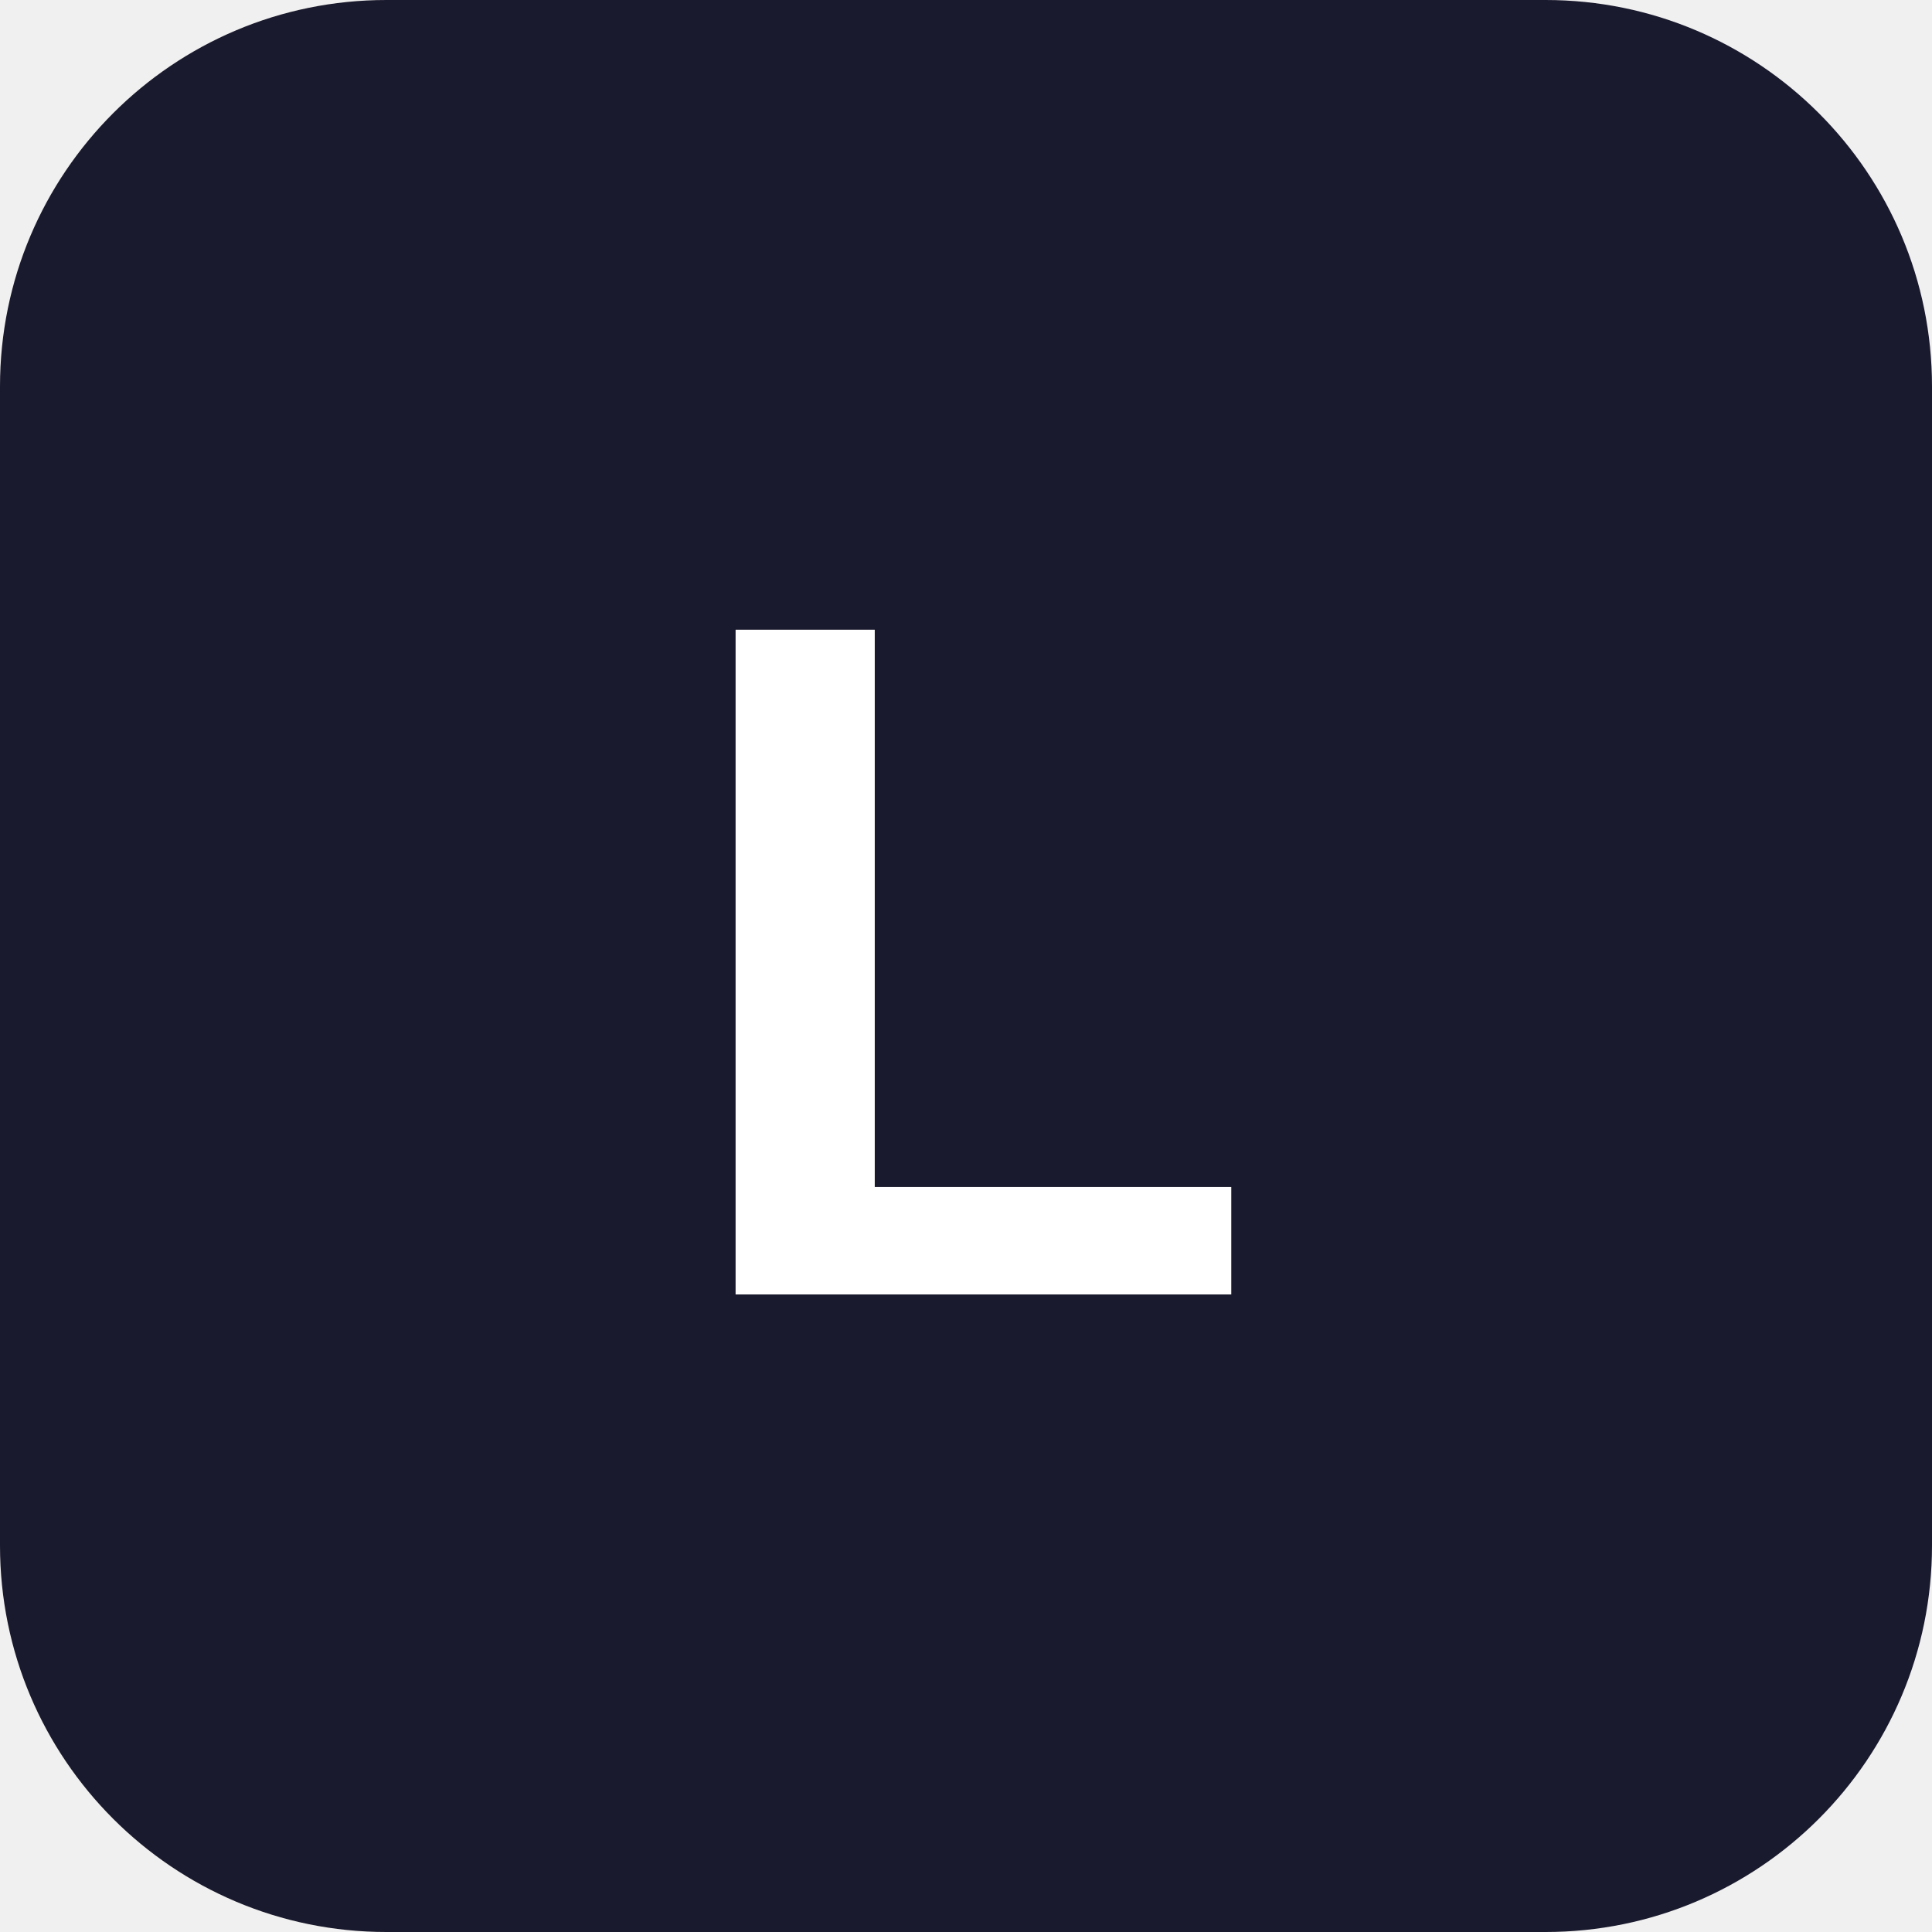
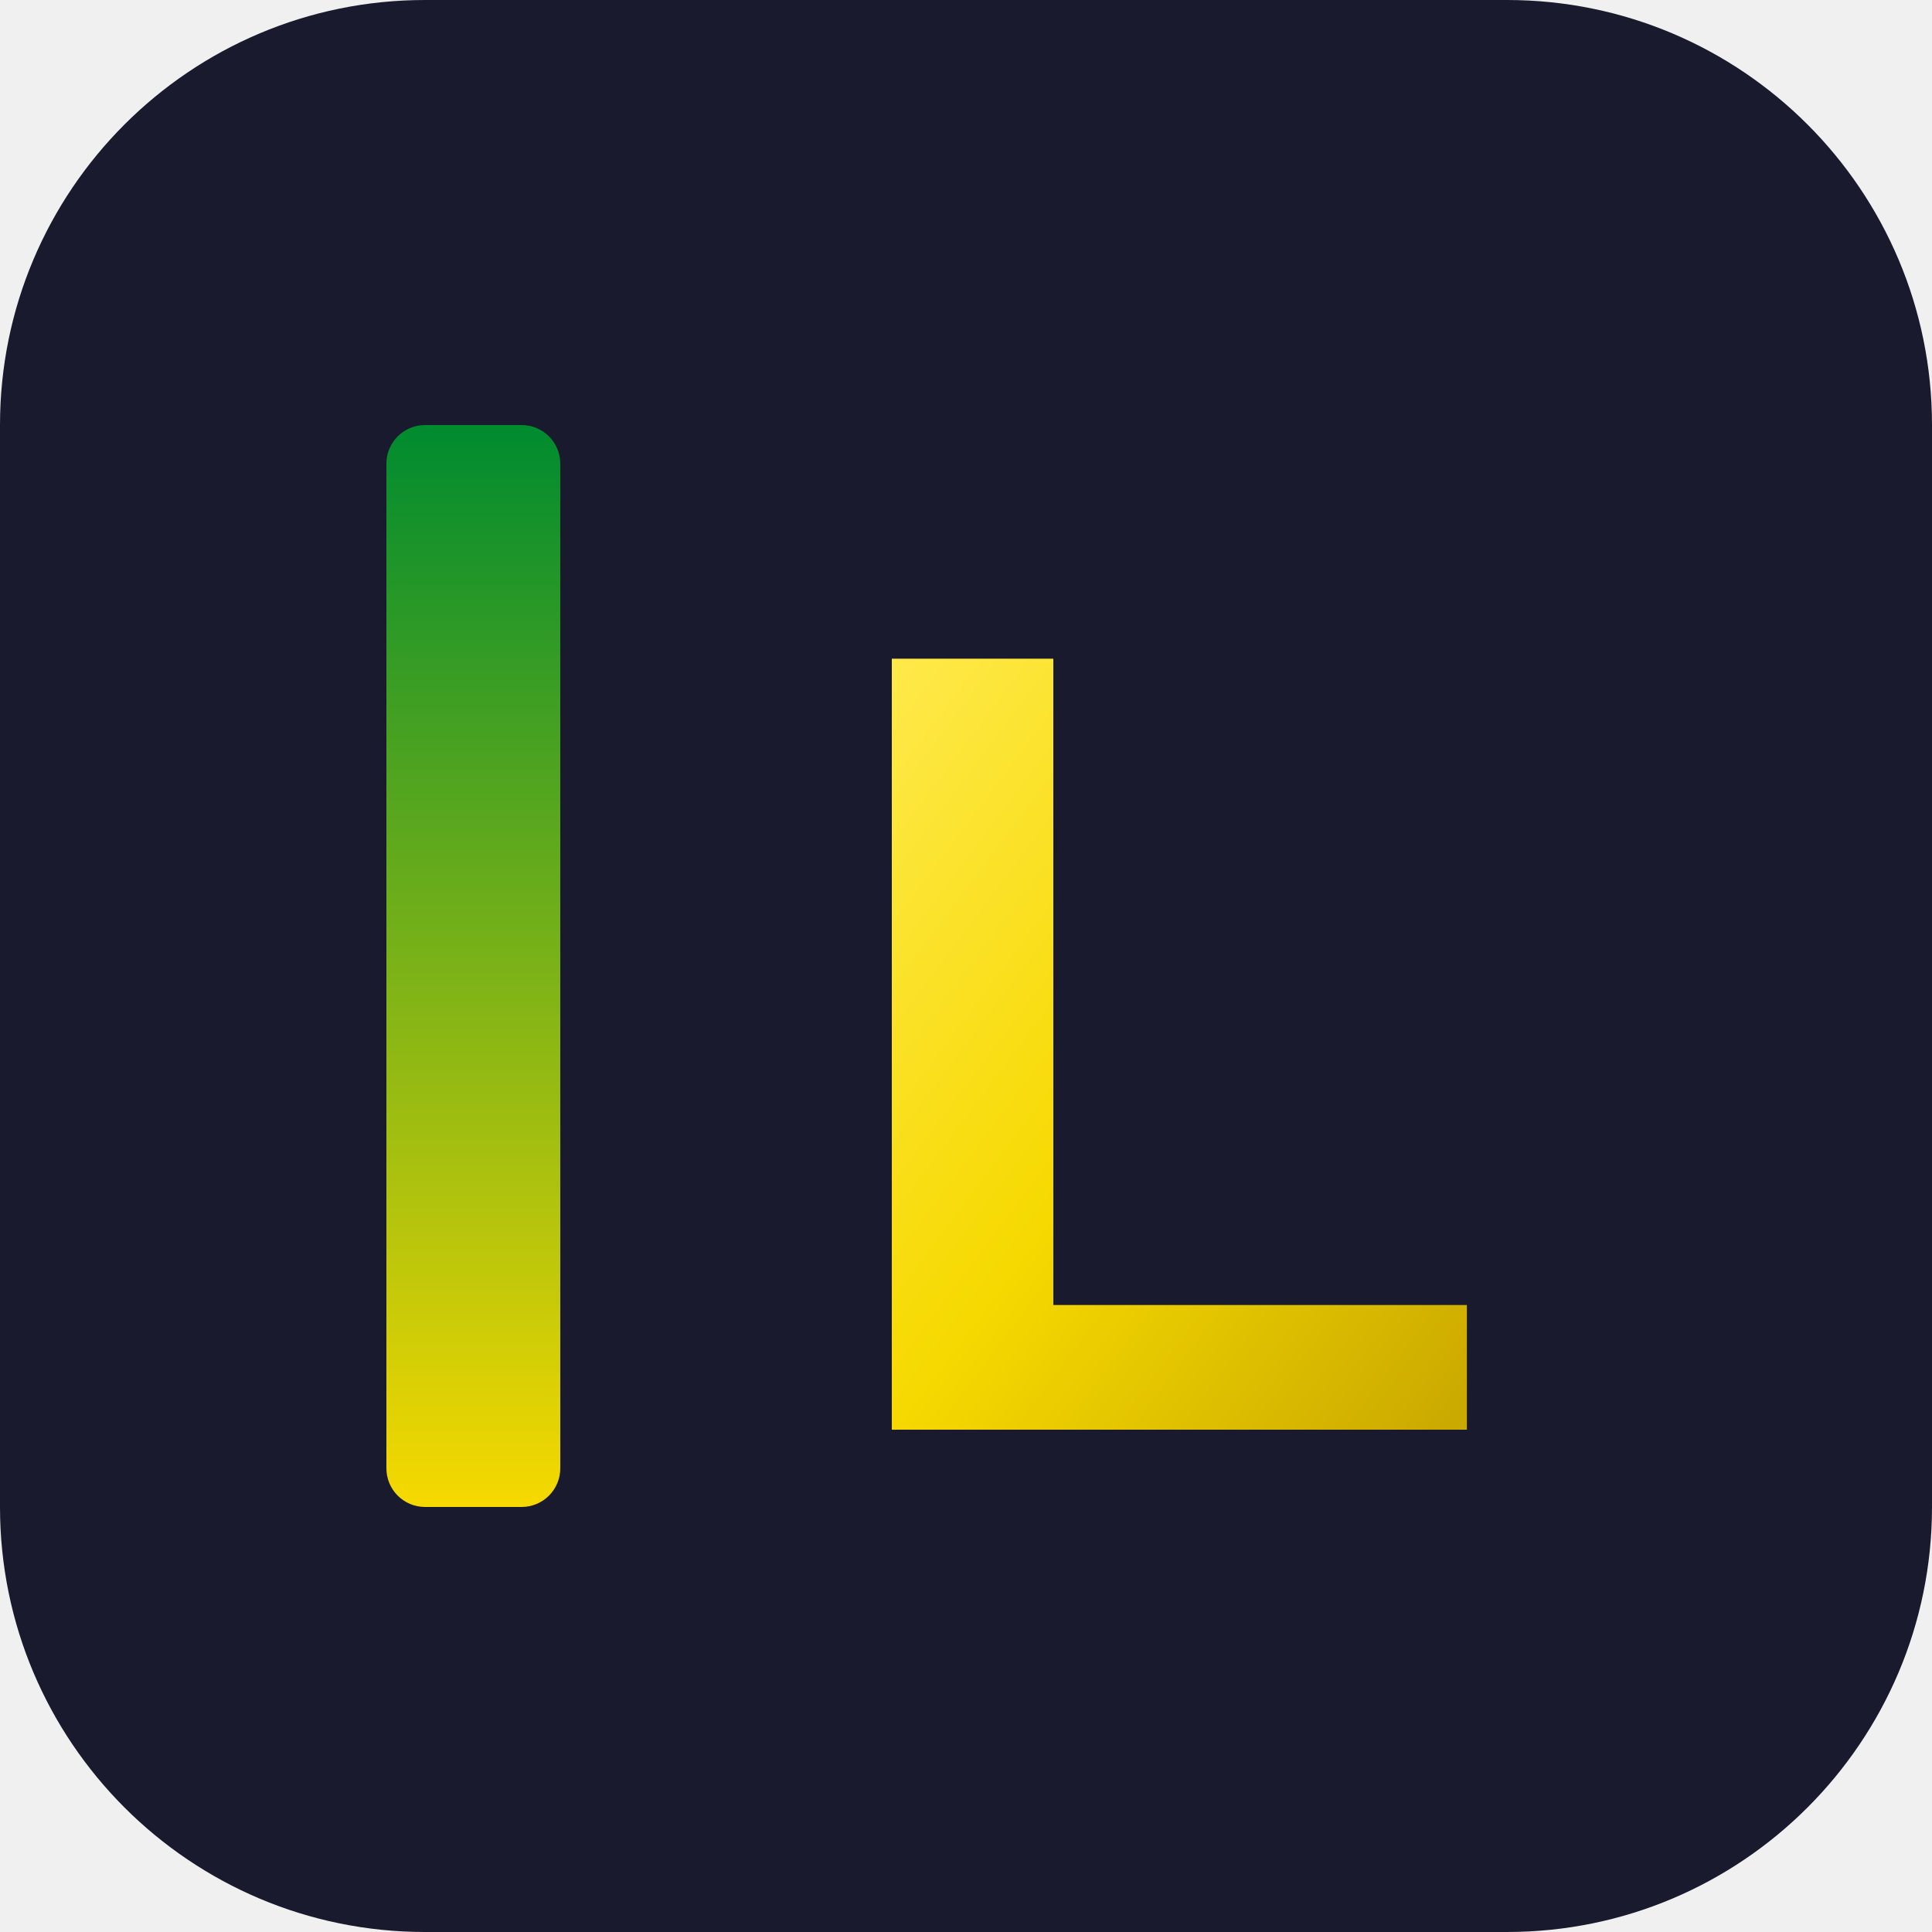
<svg xmlns="http://www.w3.org/2000/svg" viewBox="0 0 100 100">
-   <rect width="100" height="100" rx="20" fill="#1a1a2e" />
-   <text x="50" y="67" font-size="50" font-family="Arial,sans-serif" font-weight="bold" fill="white" text-anchor="middle">L</text>
+   <defs>
+     <linearGradient id="lytaGold" x1="0%" y1="0%" x2="100%" y2="100%">
+       <stop offset="0%" stop-color="#FFE94A" />
+       <stop offset="50%" stop-color="#F6D900" />
+       <stop offset="100%" stop-color="#C9A800" />
+     </linearGradient>
+     <linearGradient id="lytaBarGreen" x1="0%" y1="0%" x2="0%" y2="100%">
+       <stop offset="0%" stop-color="#008B2F" />
+       <stop offset="100%" stop-color="#F6D900" />
+     </linearGradient>
+   </defs>
+   <rect width="100" height="100" rx="22" fill="#1a1a2e" />
+   <rect x="20" y="22" width="9" height="56" rx="2" fill="url(#lytaBarGreen)" />
+   <text x="60" y="74" font-size="58" font-family="'SF Pro Display','Helvetica Neue',Arial,sans-serif" font-weight="900" fill="url(#lytaGold)" text-anchor="middle">L</text>
</svg>
